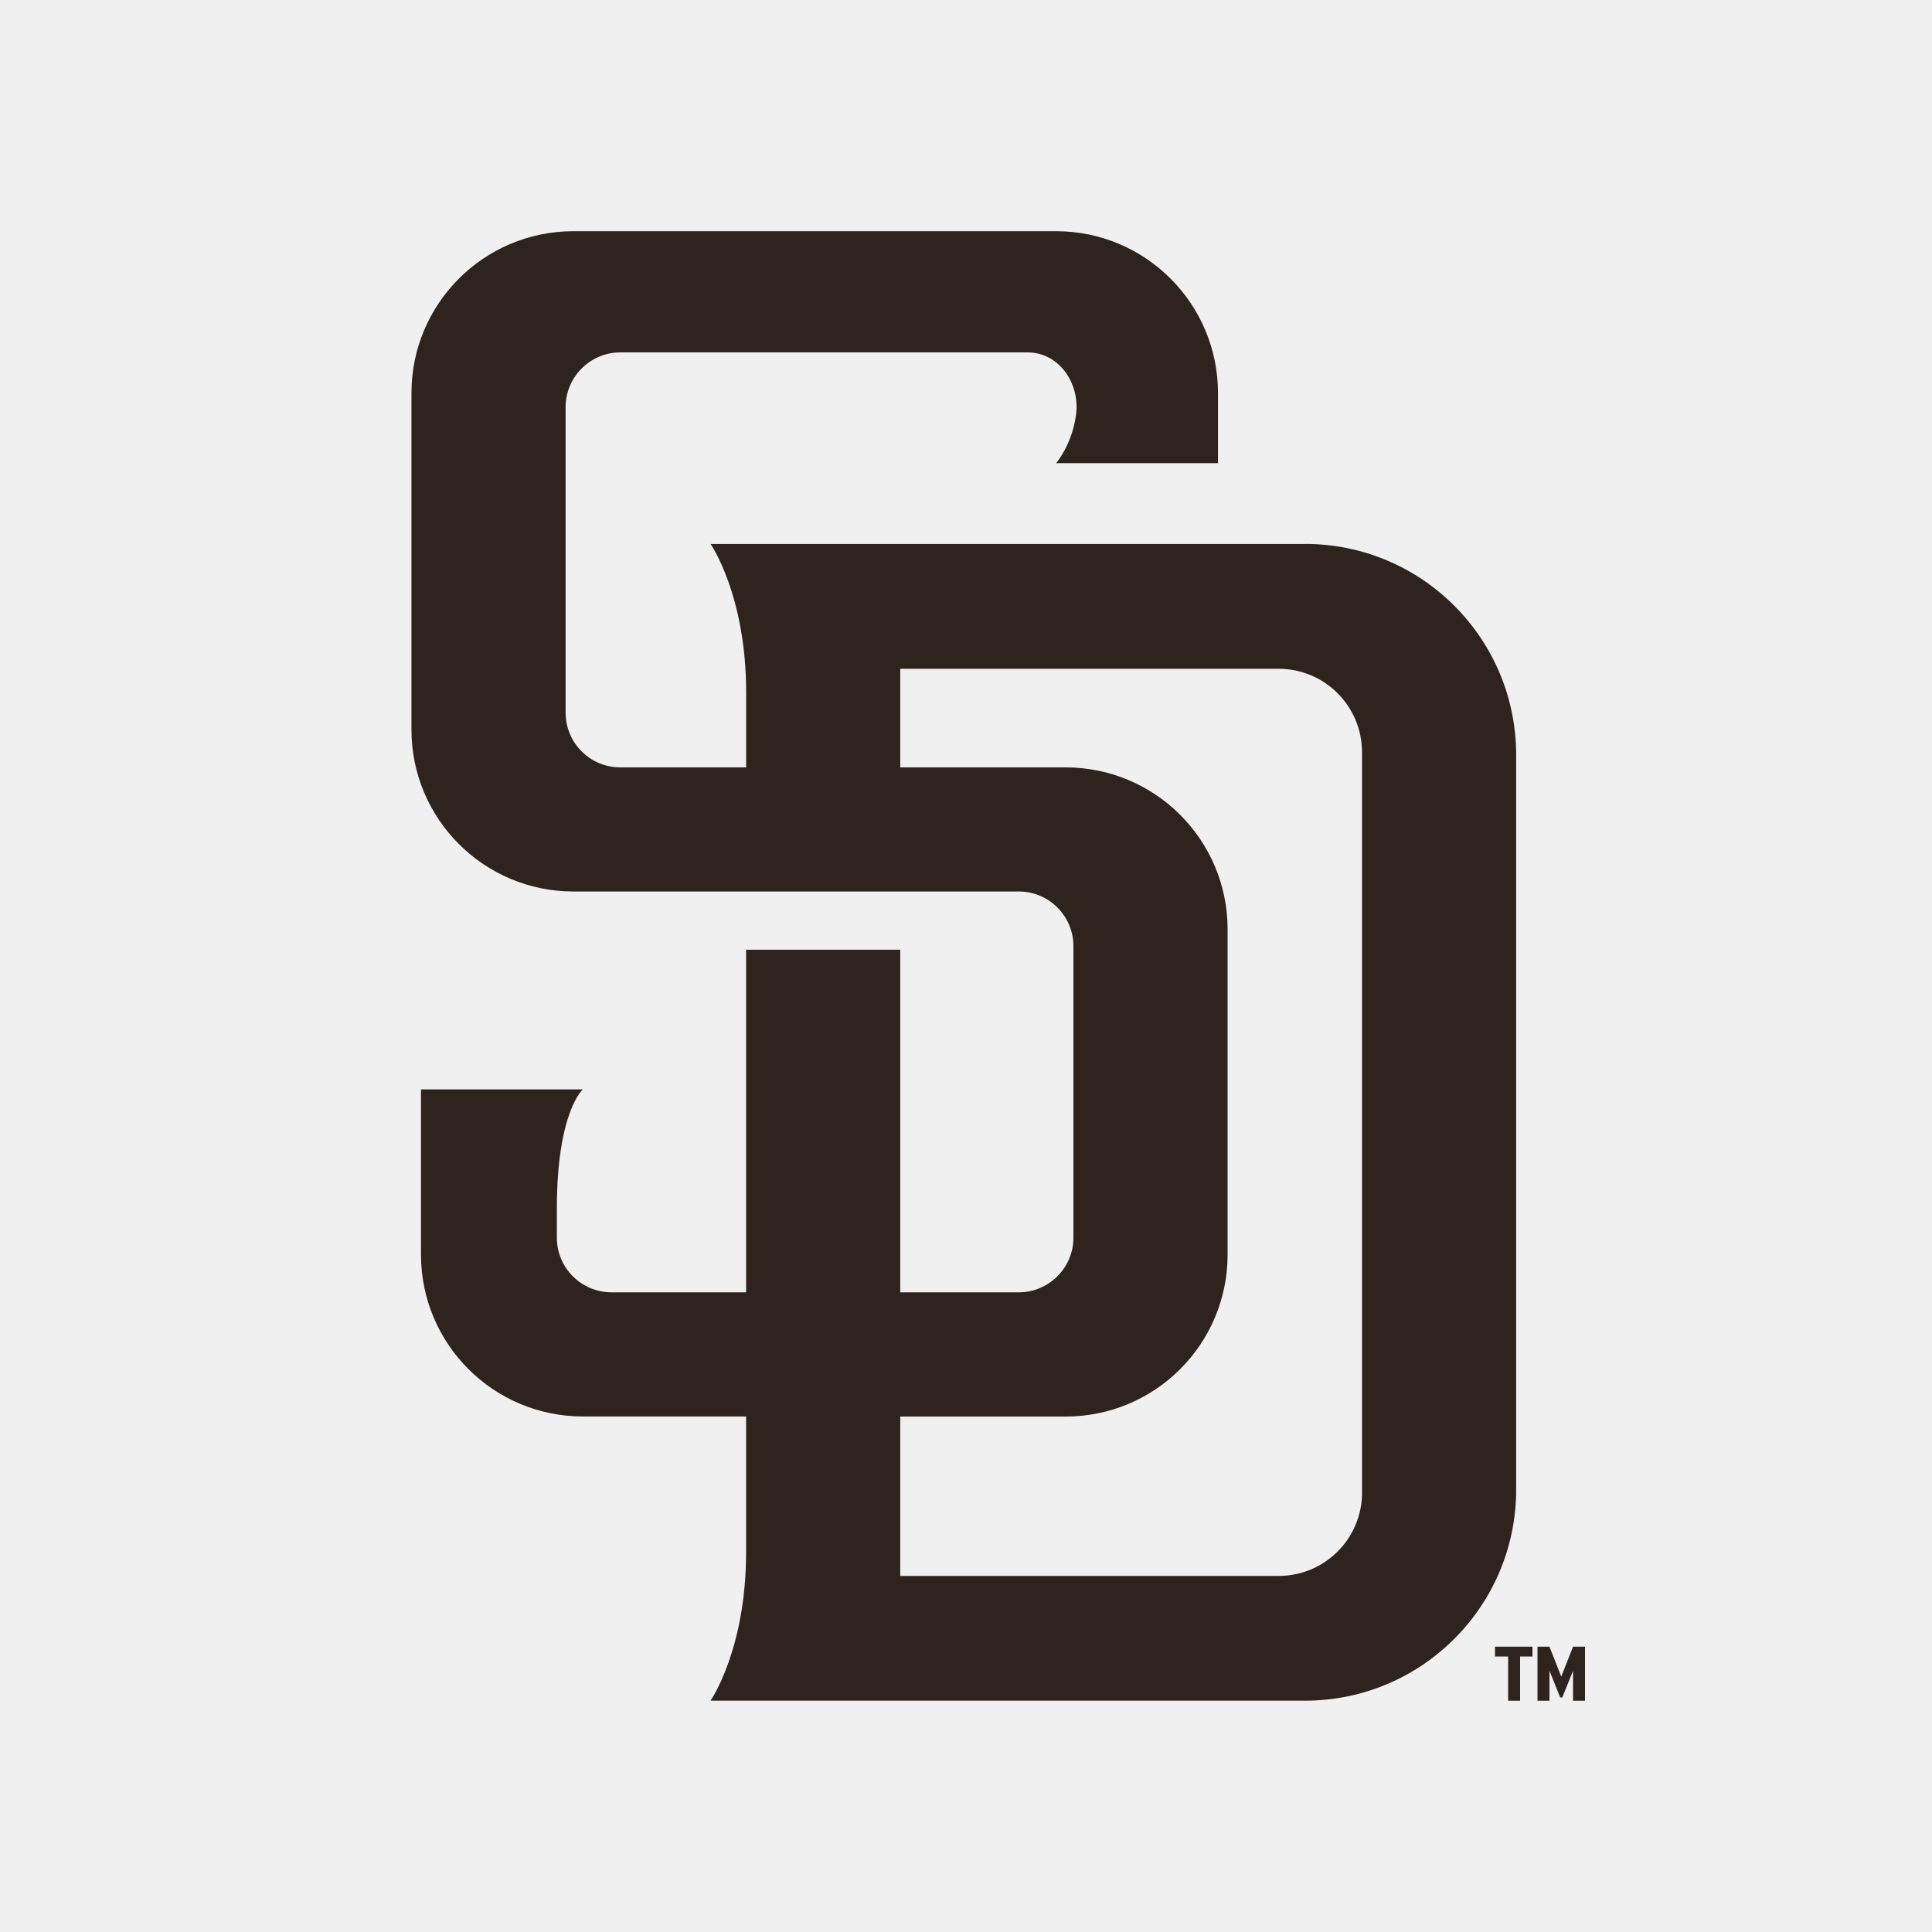
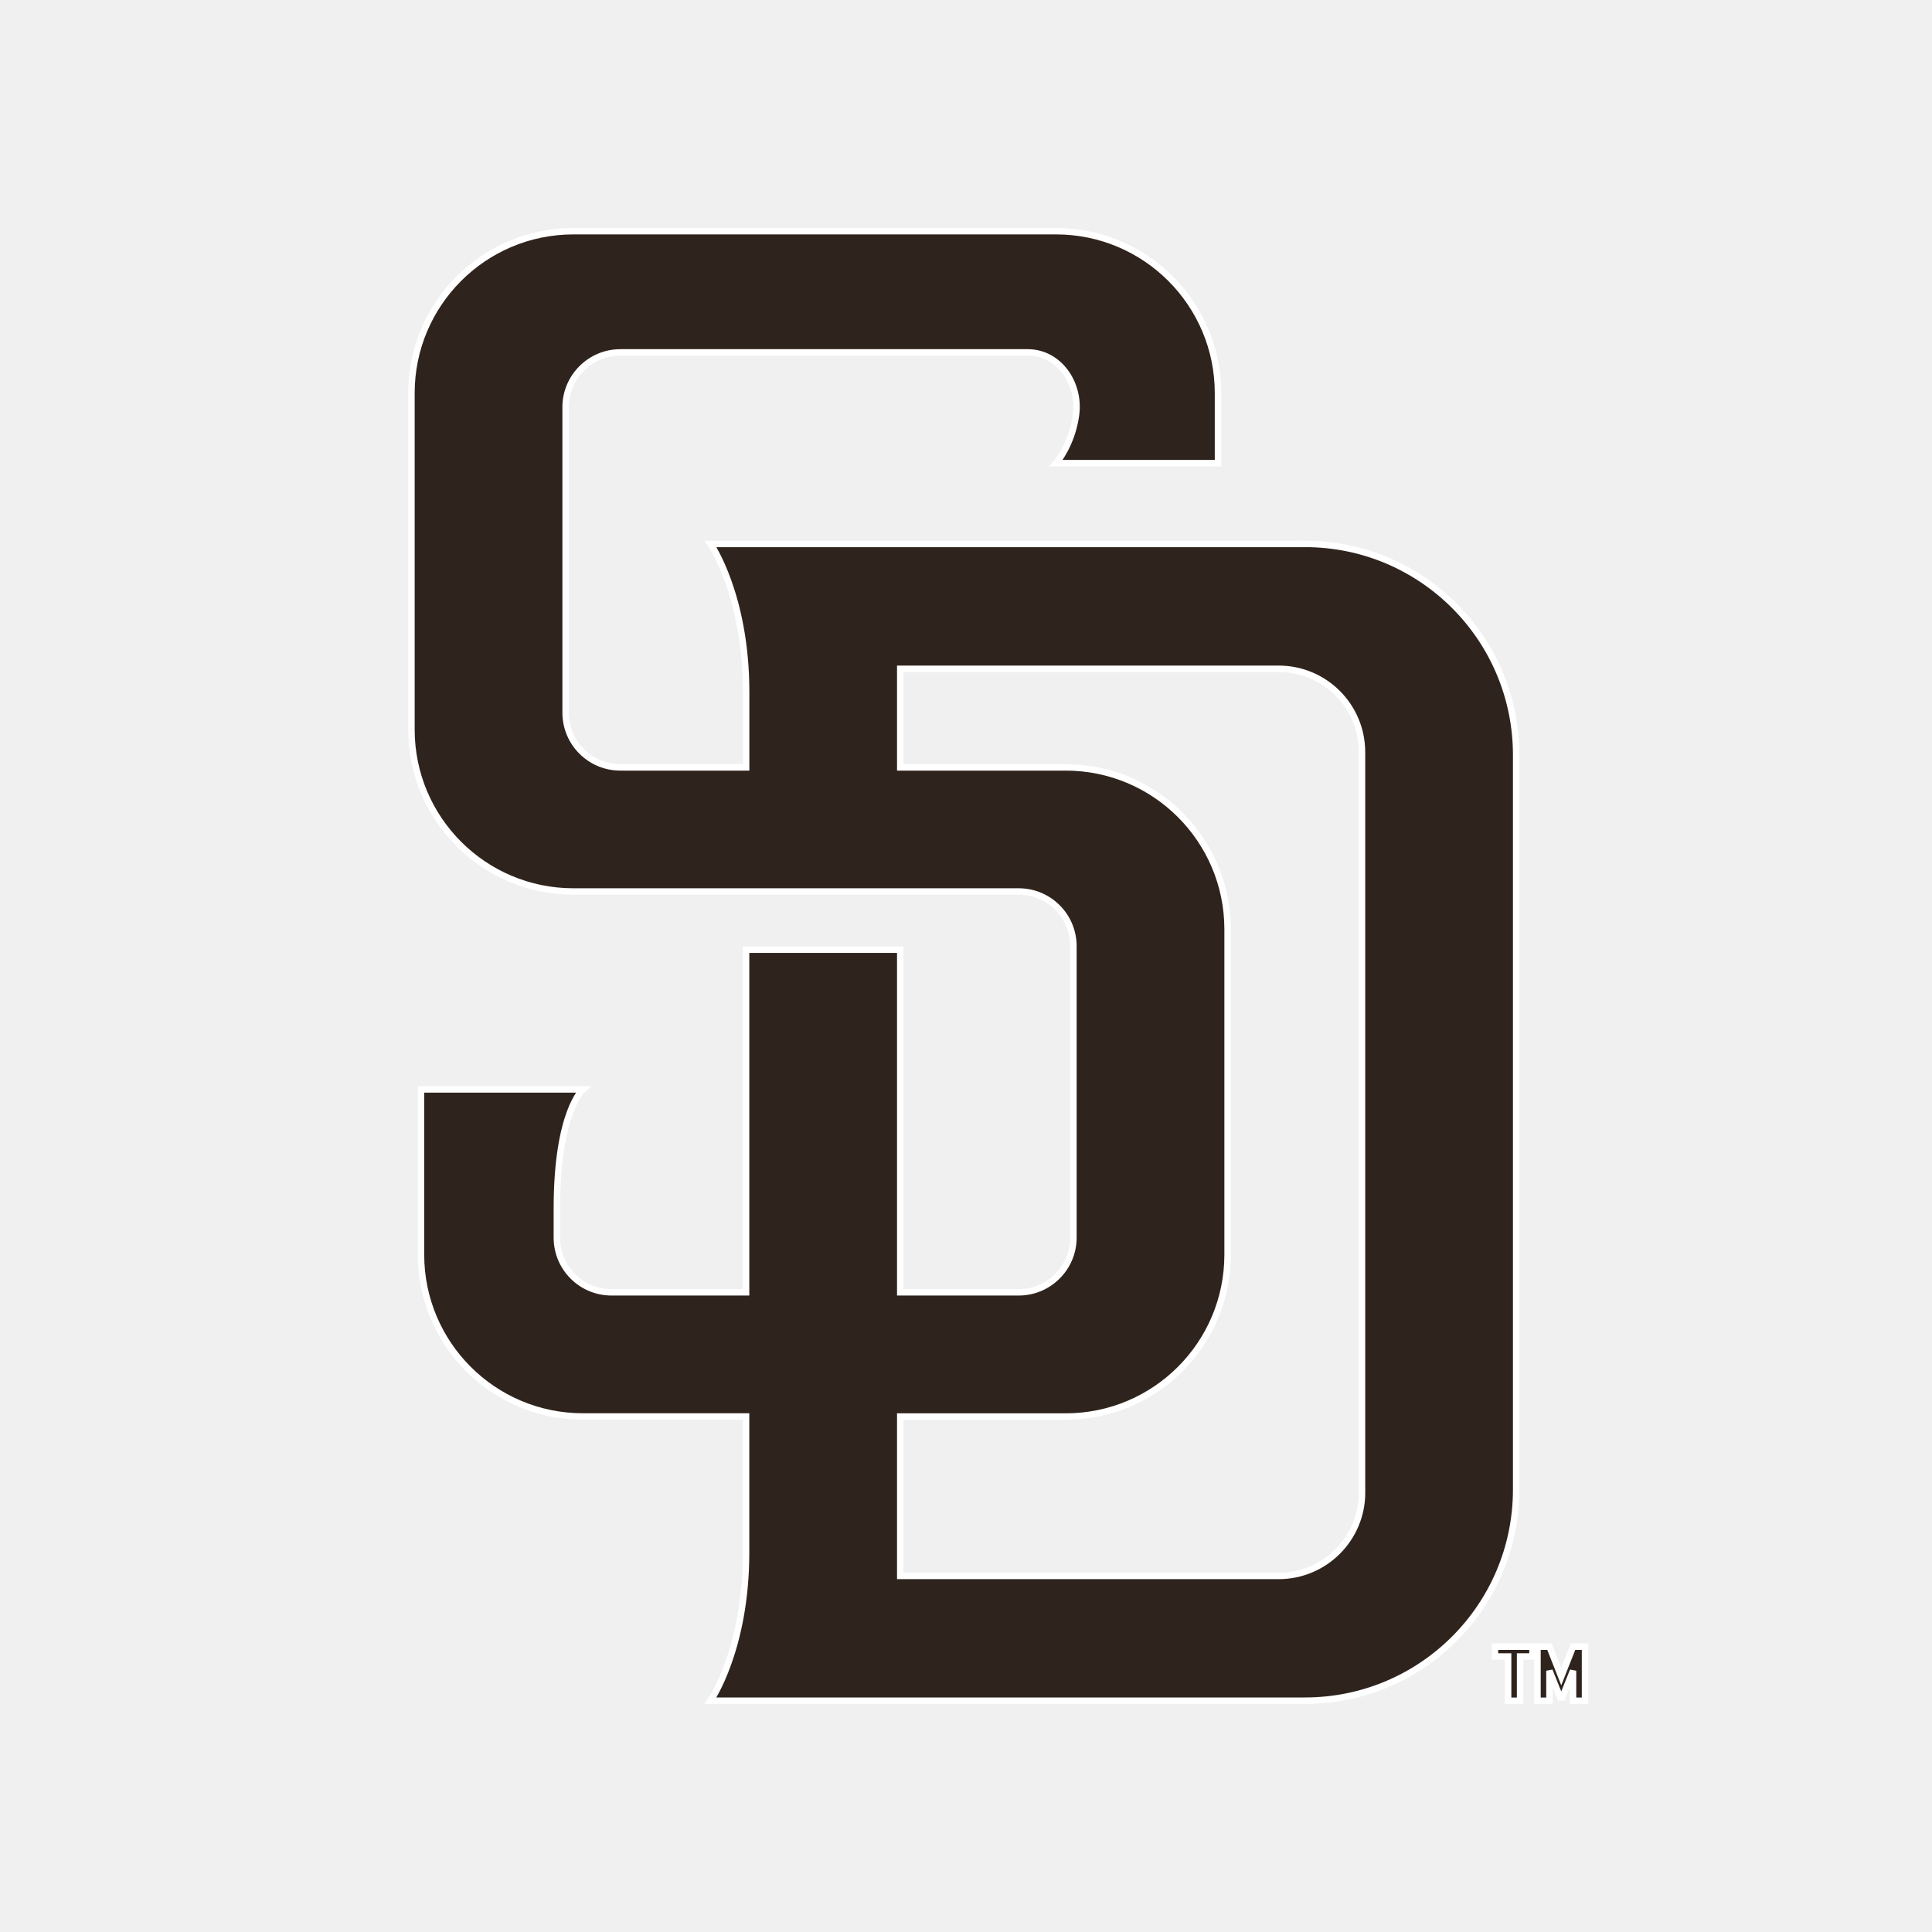
<svg xmlns="http://www.w3.org/2000/svg" viewBox="0 0 300 300">
-   <path fill="#2f241d" d="M202.63 84.46c18.12-.01 32.8 14.68 32.8 32.79v114.04c0 18.11-14.68 32.79-32.79 32.79h-92.31s5.52-7.93 5.52-23.01v-21.12H90.51c-13.89 0-25.14-11.26-25.14-25.14v-25.65h25.14s-4.04 3.47-4.04 18.51v4.52c0 4.68 3.79 8.48 8.48 8.48h20.9v-53.2h23.94v53.2h18.41c4.66 0 8.48-3.81 8.48-8.48v-45.27c0-4.69-3.8-8.49-8.49-8.49H89.03c-13.88 0-25.14-11.26-25.14-25.14V61.04c0-13.88 11.26-25.14 25.14-25.14h74.96c13.88 0 25.14 11.26 25.14 25.14v10.88h-25.14s2.45-2.8 3.09-7.47c.67-4.82-2.54-9.66-7.41-9.73H96.32c-4.67 0-8.49 3.82-8.49 8.49v47.46c0 4.69 3.8 8.49 8.49 8.49h19.54v-11.67c0-15.08-5.52-23.02-5.52-23.02h92.3Zm8.86 147.3V116.8c0-7.15-5.79-12.95-12.94-12.95h-58.76v15.31h25.69c13.88 0 25.14 11.26 25.14 25.14v50.52c0 13.89-11.26 25.14-25.14 25.14h-25.69v24.75h58.76c7.15 0 12.95-5.8 12.95-12.95Zm26.47 23.94v1.52h-1.92v6.87h-1.86v-6.87h-2.04v-1.52Zm6.3 0h1.86v8.39h-1.86v-4.66l-1.67 4.15h-.32l-1.67-4.15v4.66h-1.86v-8.39h1.86l1.83 4.64Z" />
+   <path stroke="#FFFFFF" fill="#2f241d" d="M202.63 84.46c18.12-.01 32.8 14.68 32.8 32.79v114.04c0 18.11-14.68 32.79-32.79 32.79h-92.31s5.52-7.93 5.52-23.01v-21.12H90.51c-13.89 0-25.14-11.26-25.14-25.14v-25.65h25.14s-4.04 3.47-4.04 18.51v4.52c0 4.68 3.79 8.48 8.48 8.48h20.9v-53.2h23.94v53.2h18.41c4.66 0 8.48-3.81 8.48-8.48v-45.27c0-4.69-3.8-8.49-8.49-8.49H89.03c-13.88 0-25.14-11.26-25.14-25.14V61.04c0-13.88 11.26-25.14 25.14-25.14h74.96c13.88 0 25.14 11.26 25.14 25.14v10.88h-25.14s2.45-2.8 3.09-7.47c.67-4.82-2.54-9.66-7.41-9.73H96.32c-4.67 0-8.49 3.82-8.49 8.49v47.46c0 4.69 3.8 8.49 8.49 8.49h19.54v-11.67c0-15.08-5.52-23.02-5.52-23.02h92.3Zm8.86 147.3V116.8c0-7.15-5.79-12.95-12.94-12.95h-58.76v15.31h25.69c13.88 0 25.14 11.26 25.14 25.14v50.52c0 13.89-11.26 25.14-25.14 25.14h-25.69v24.75h58.76c7.15 0 12.95-5.8 12.95-12.95Zm26.47 23.94v1.52h-1.92v6.87h-1.86v-6.87h-2.04v-1.52Zm6.3 0h1.86v8.39h-1.86v-4.66l-1.67 4.15h-.32l-1.67-4.15v4.66h-1.86v-8.39h1.86l1.83 4.64Z" />
</svg>
